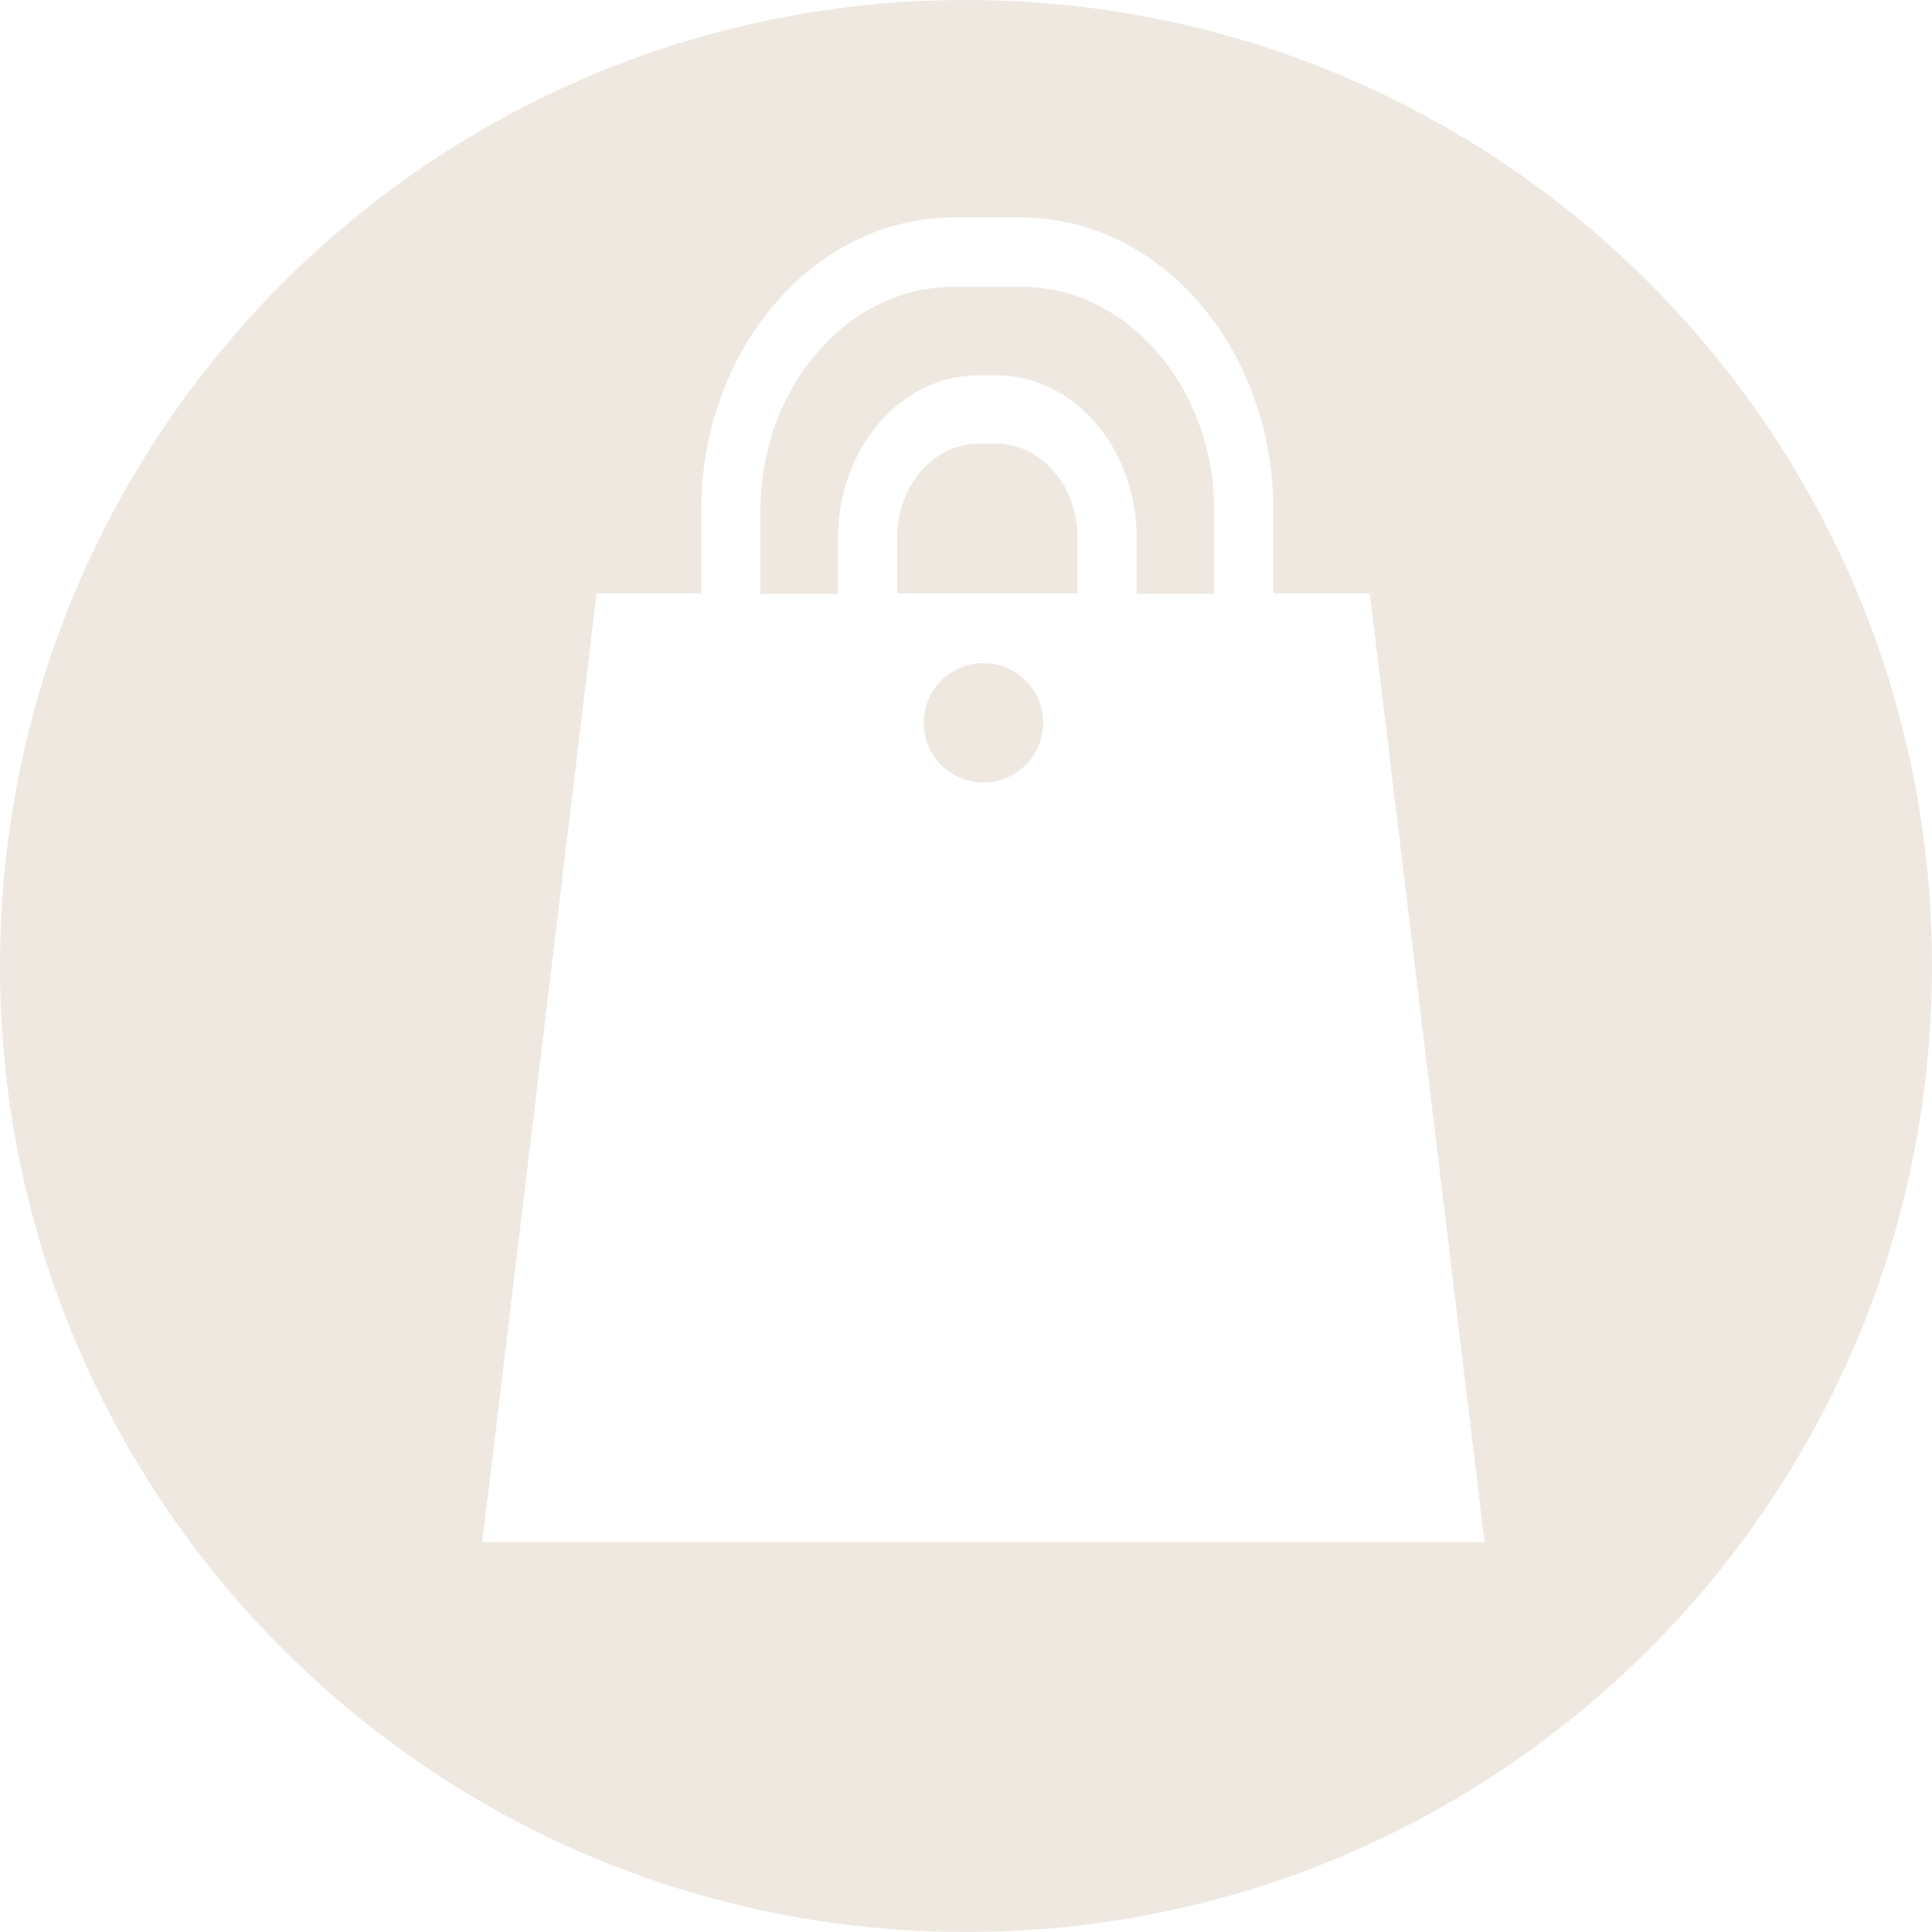
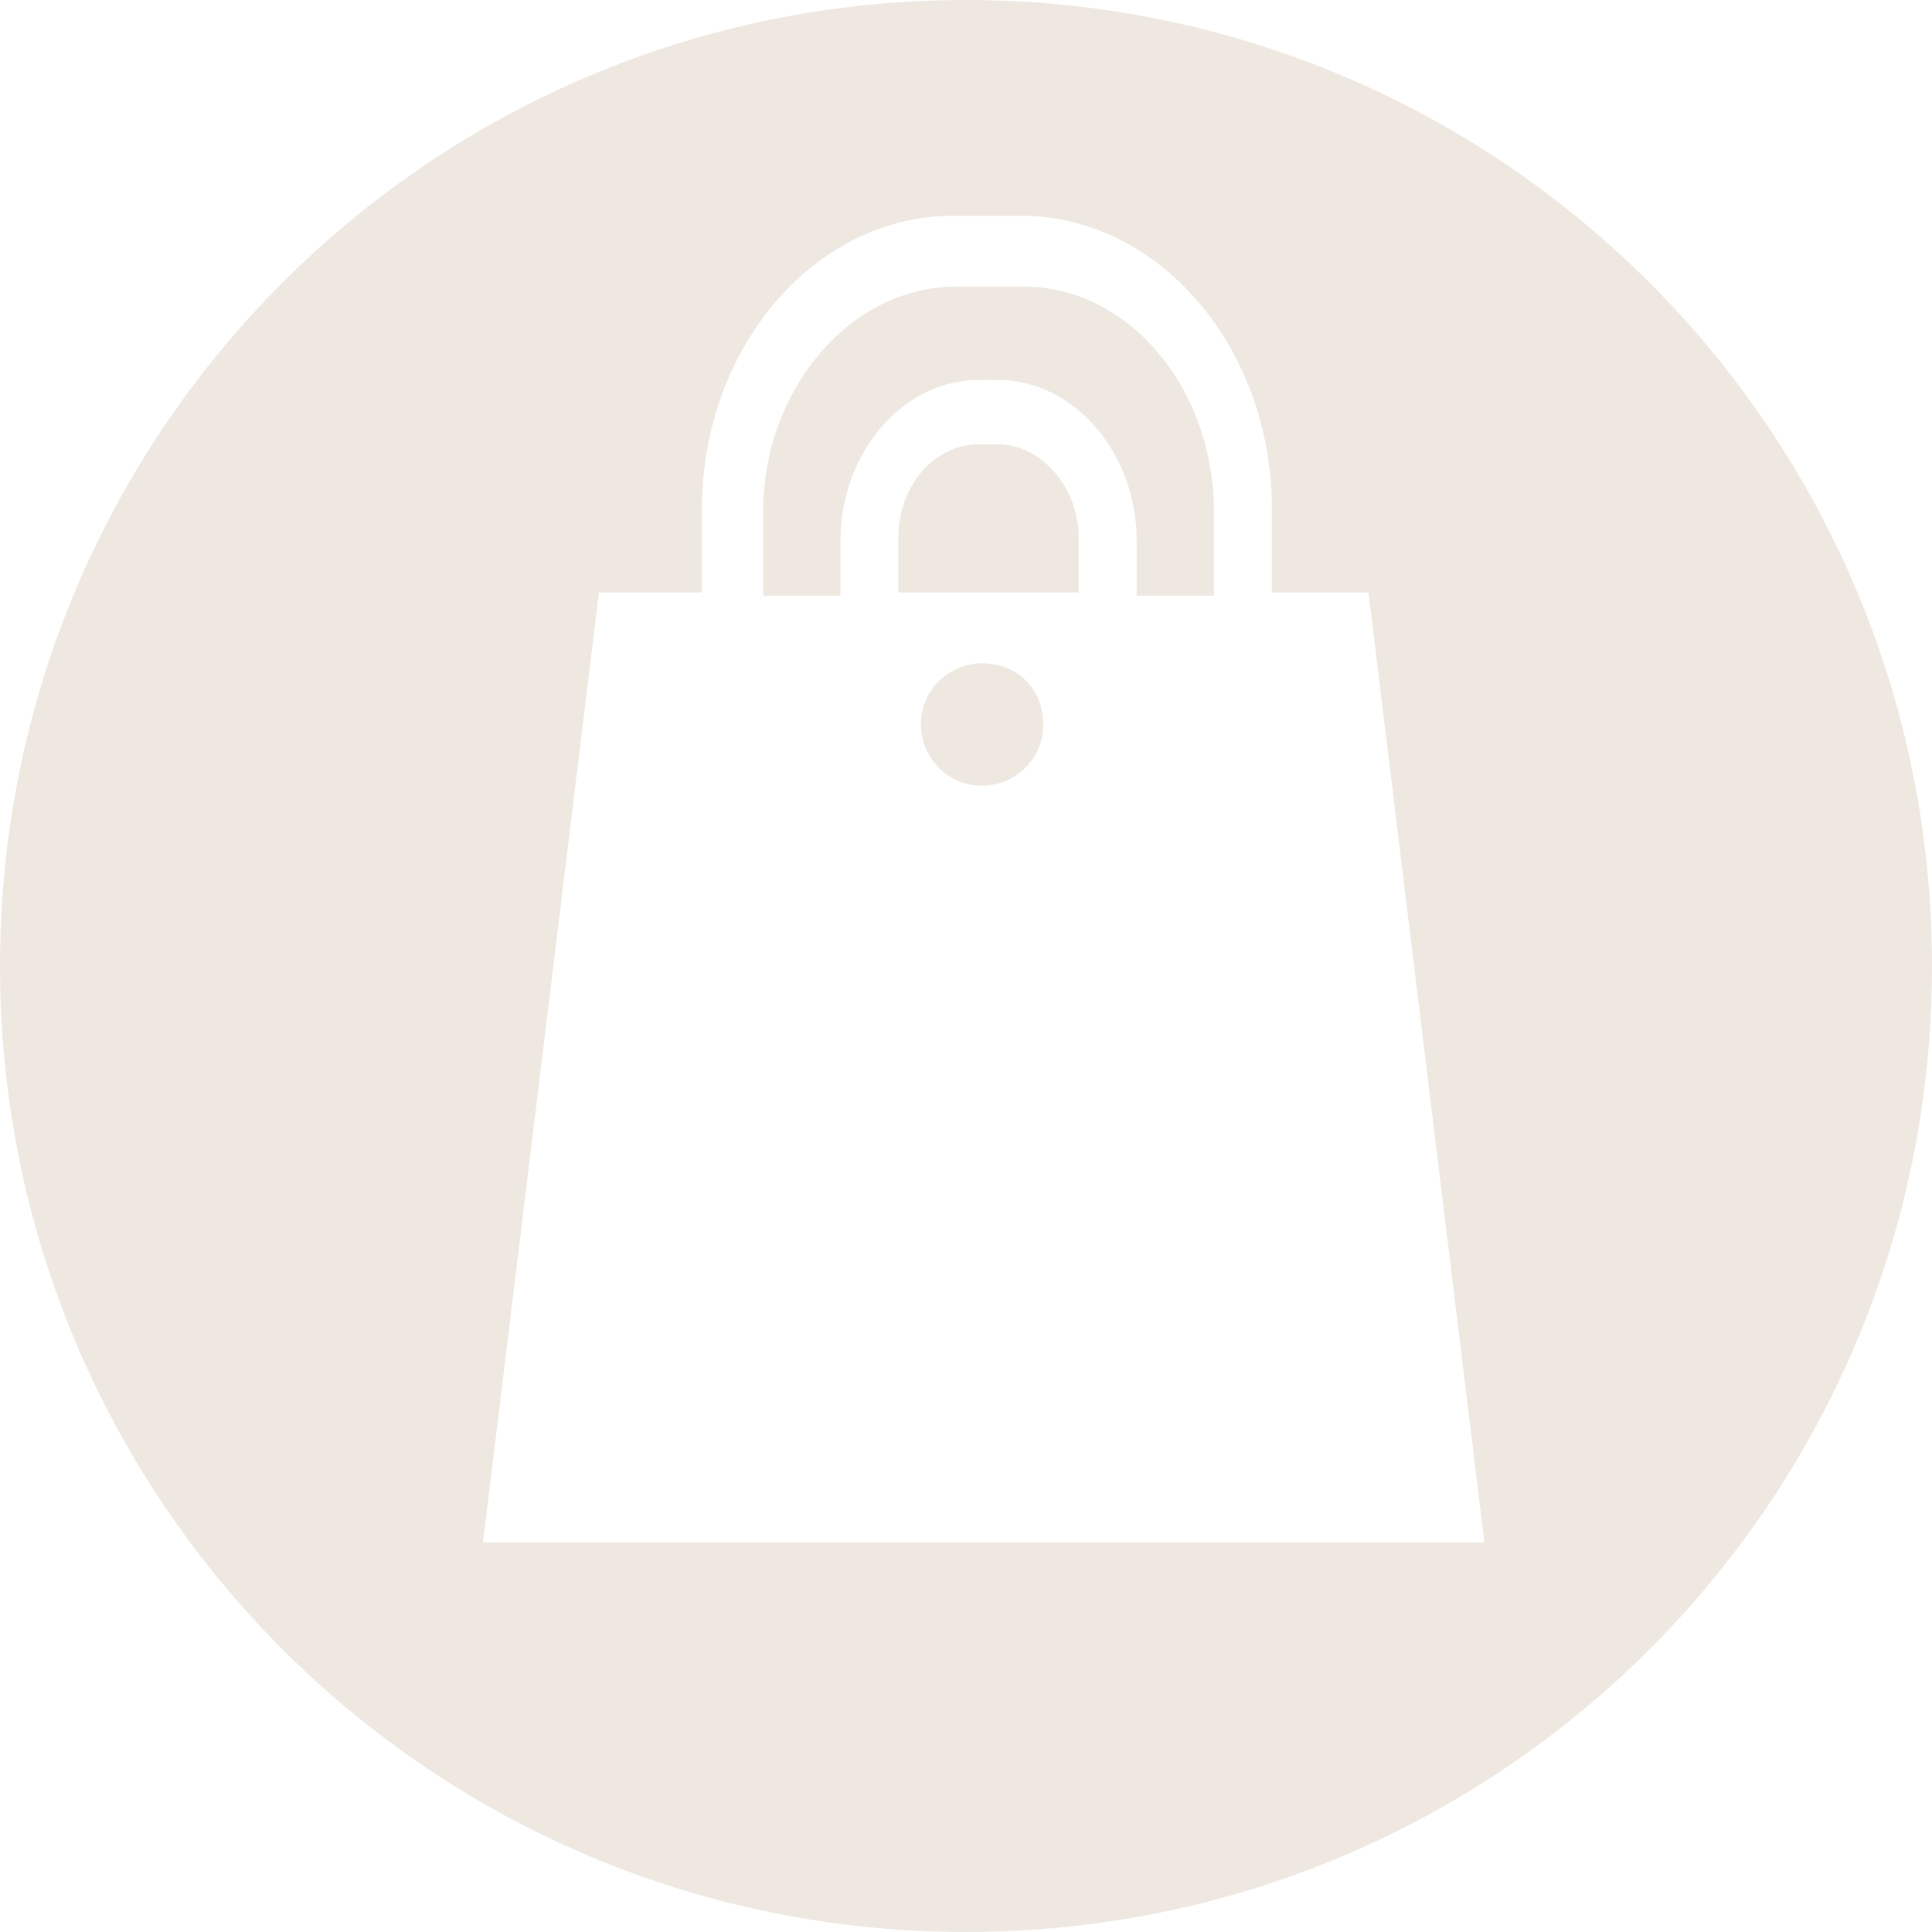
- <svg xmlns="http://www.w3.org/2000/svg" version="1.1" id="bag" x="0px" y="0px" viewBox="0 0 421 421" style="enable-background:new 0 0 421 421;" xml:space="preserve">
+ <svg xmlns="http://www.w3.org/2000/svg" version="1.1" id="bag" x="0px" y="0px" viewBox="0 0 60 60" style="enable-background:new 0 0 60 60;" xml:space="preserve">
  <style type="text/css">
- 	.st0{fill:#eee8e1;}
- 	.st0:hover{fill:#ffd314;}
+ 	.st0{fill:#EEE8E1;}
+ 	st0{ cursor: pointer; }
+ 	.st0:hover { fill: #ffd314 !important;}
</style>
-   <path id="bag_1_" class="st0" d="M264.6,111.3v18.1h-16.9v-12.2c0-19.5-13.7-35.4-30.5-35.4h-4.1c-16.8,0-30.5,15.9-30.5,35.4v12.2  h-16.9v-18.1c0-26.8,18.9-48.8,42-48.8h14.9C245.7,62.5,264.6,84.5,264.6,111.3z M217.2,96.7h-4.1c-9.7,0-17.6,9.2-17.6,20.4v12.2  h39.3v-12.2C234.8,105.9,226.9,96.7,217.2,96.7L217.2,96.7z M214.3,144.5c-7.2,0-13,5.8-13,13s5.8,13,13,13s13-5.8,13-13v0  C227.3,150.3,221.5,144.5,214.3,144.5z M421,210.5C421,326.8,326.8,421,210.5,421S0,326.8,0,210.5S94.2,0,210.5,0  S421,94.2,421,210.5z M323.5,336l-25-206.7h-21v-18.1c0-35.2-24.6-63.8-54.9-63.8h-14.9c-30.2,0-54.9,28.6-54.9,63.8v18.1H130  L105.1,336H323.5z" />
+   <path id="bag_1_" class="st0" d="M37.7,15.9v2.6h-2.4v-1.7c0-2.8-2-5-4.3-5h-0.6c-2.4,0-4.3,2.3-4.3,5v1.7h-2.4v-2.6  c0-3.8,2.7-7,6-7h2.1C35,8.9,37.7,12,37.7,15.9z M31,13.8h-0.6c-1.4,0-2.5,1.3-2.5,2.9v1.7h5.6v-1.7C33.5,15.1,32.3,13.8,31,13.8  L31,13.8z M30.5,20.6c-1,0-1.9,0.8-1.9,1.9c0,1,0.8,1.9,1.9,1.9c1,0,1.9-0.8,1.9-1.9l0,0C32.4,21.4,31.6,20.6,30.5,20.6z M60,30  c0,16.6-13.4,30-30,30S0,46.6,0,30S13.4,0,30,0S60,13.4,60,30z M46.1,47.9l-3.6-29.5h-3v-2.6c0-5-3.5-9.1-7.8-9.1h-2.1  c-4.3,0-7.8,4.1-7.8,9.1v2.6h-3.2L15,47.9H46.1z" />
</svg>
